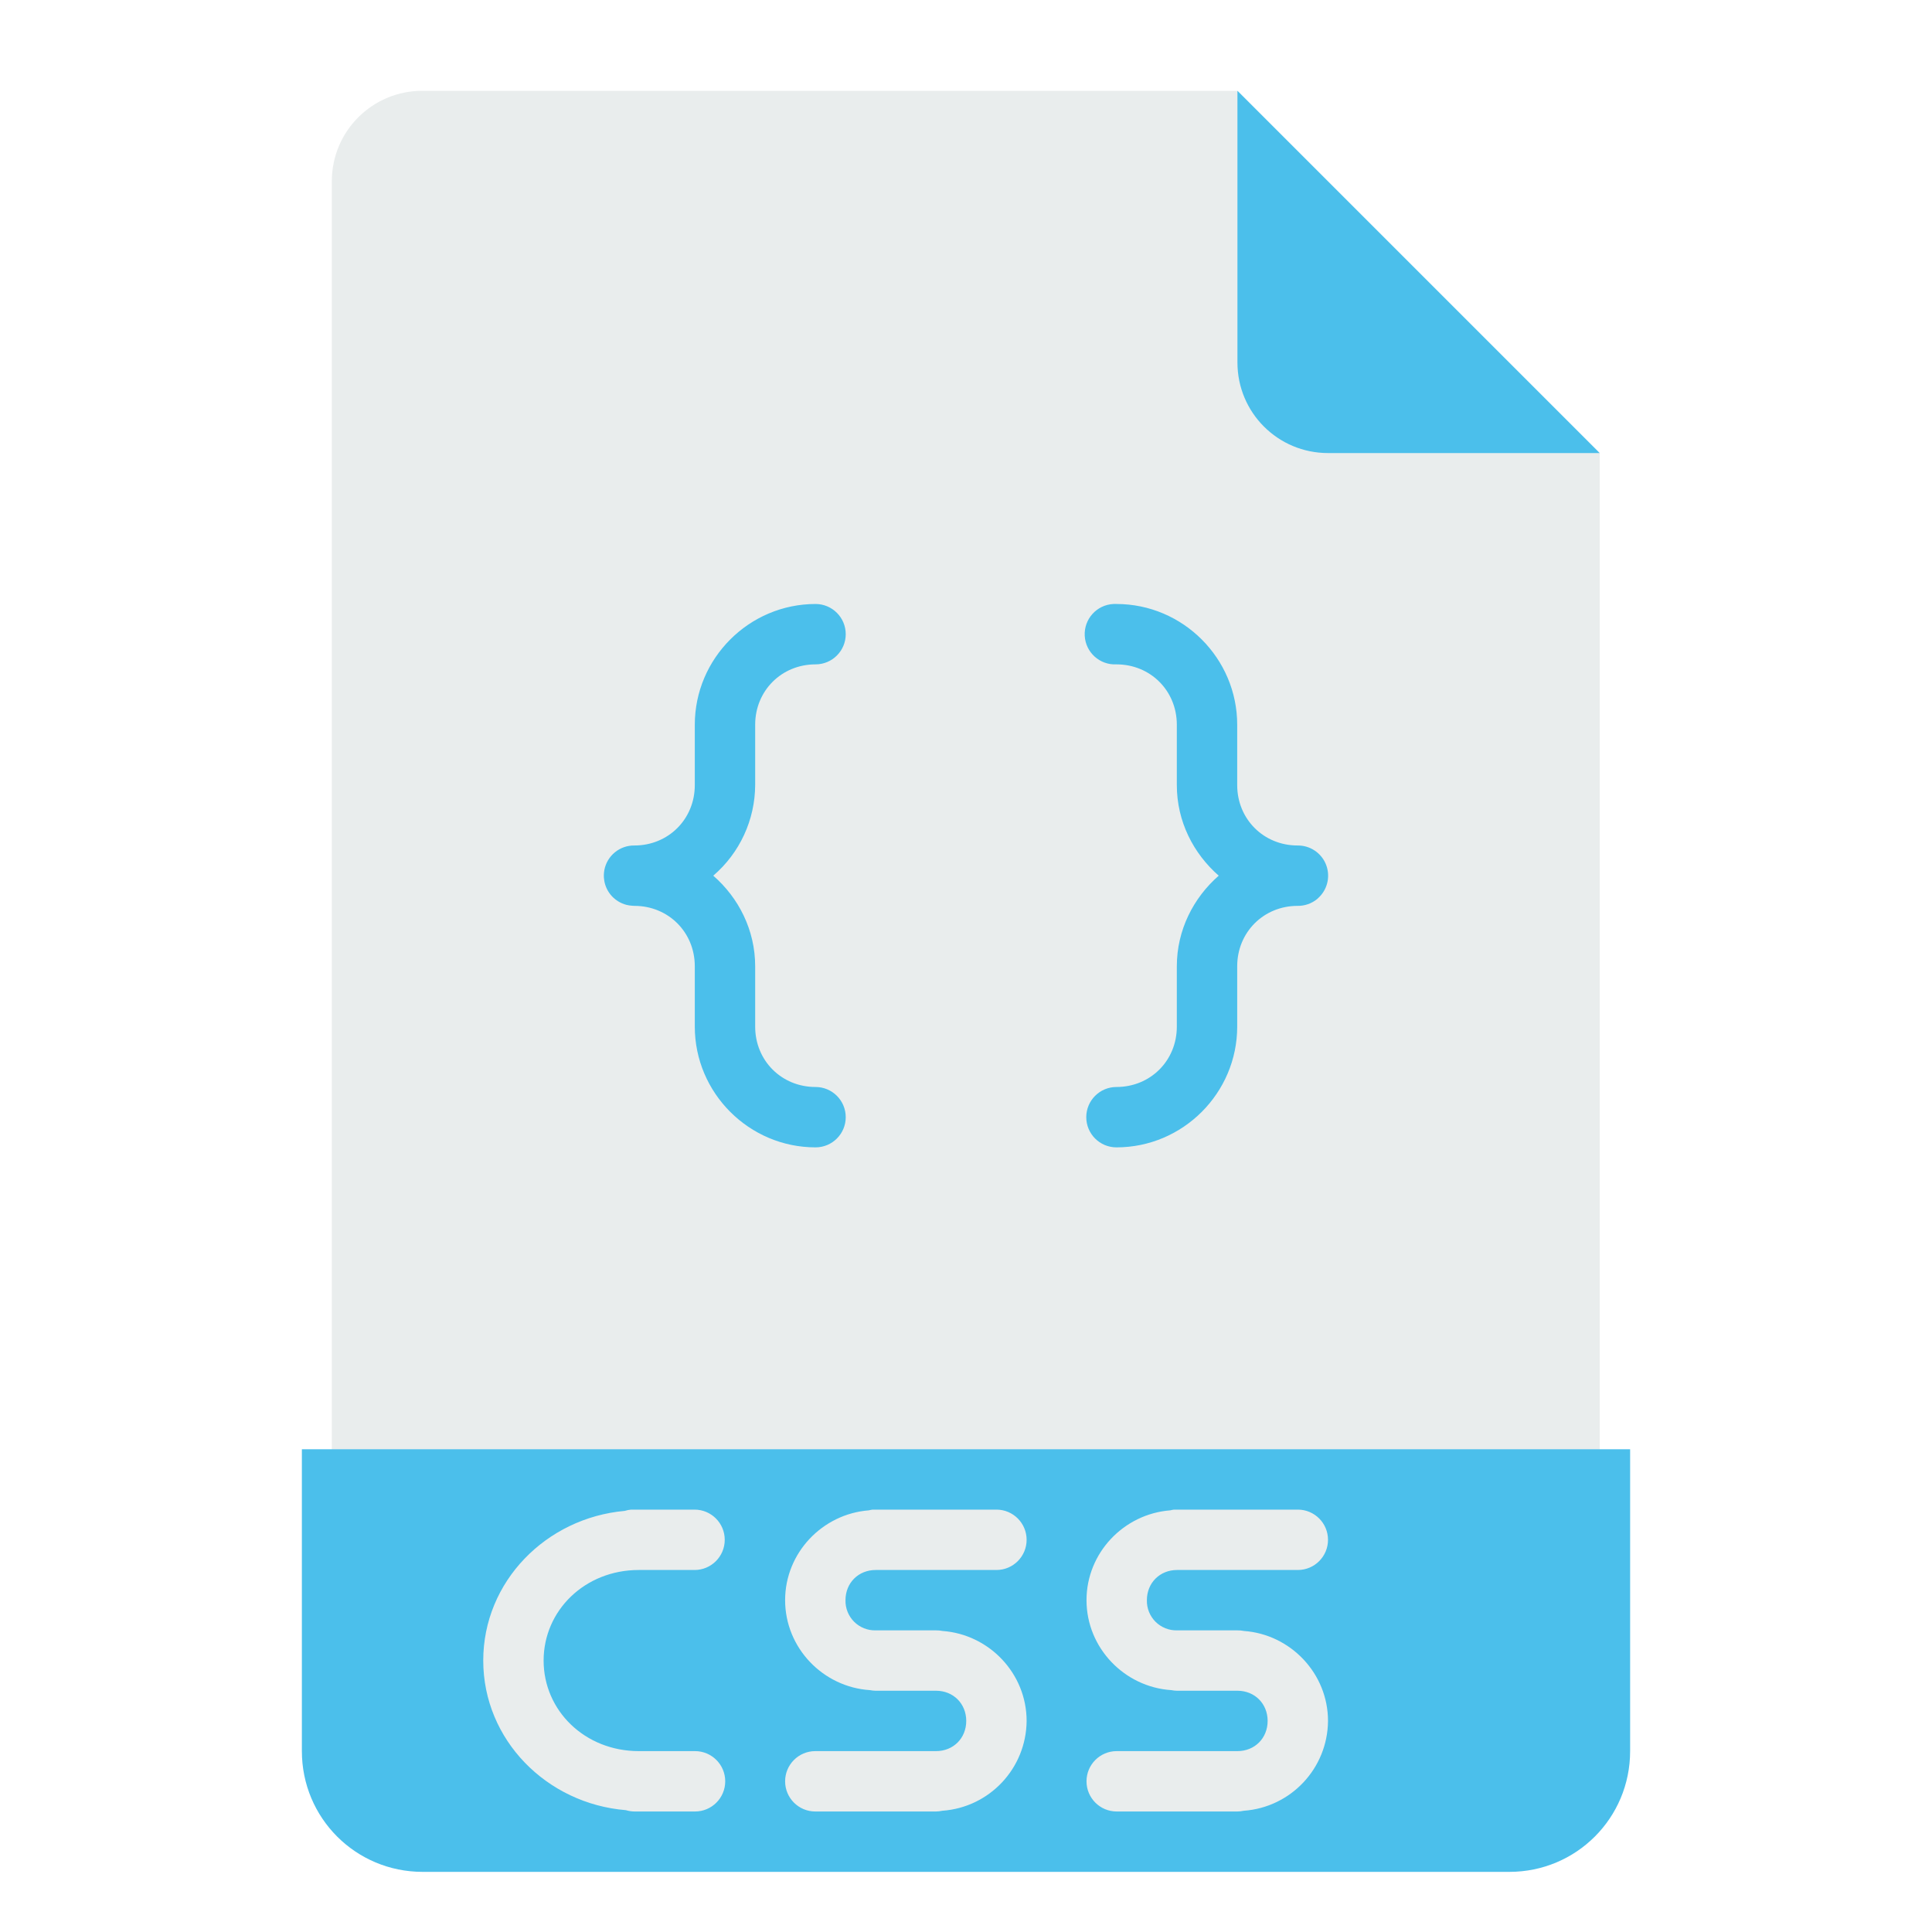
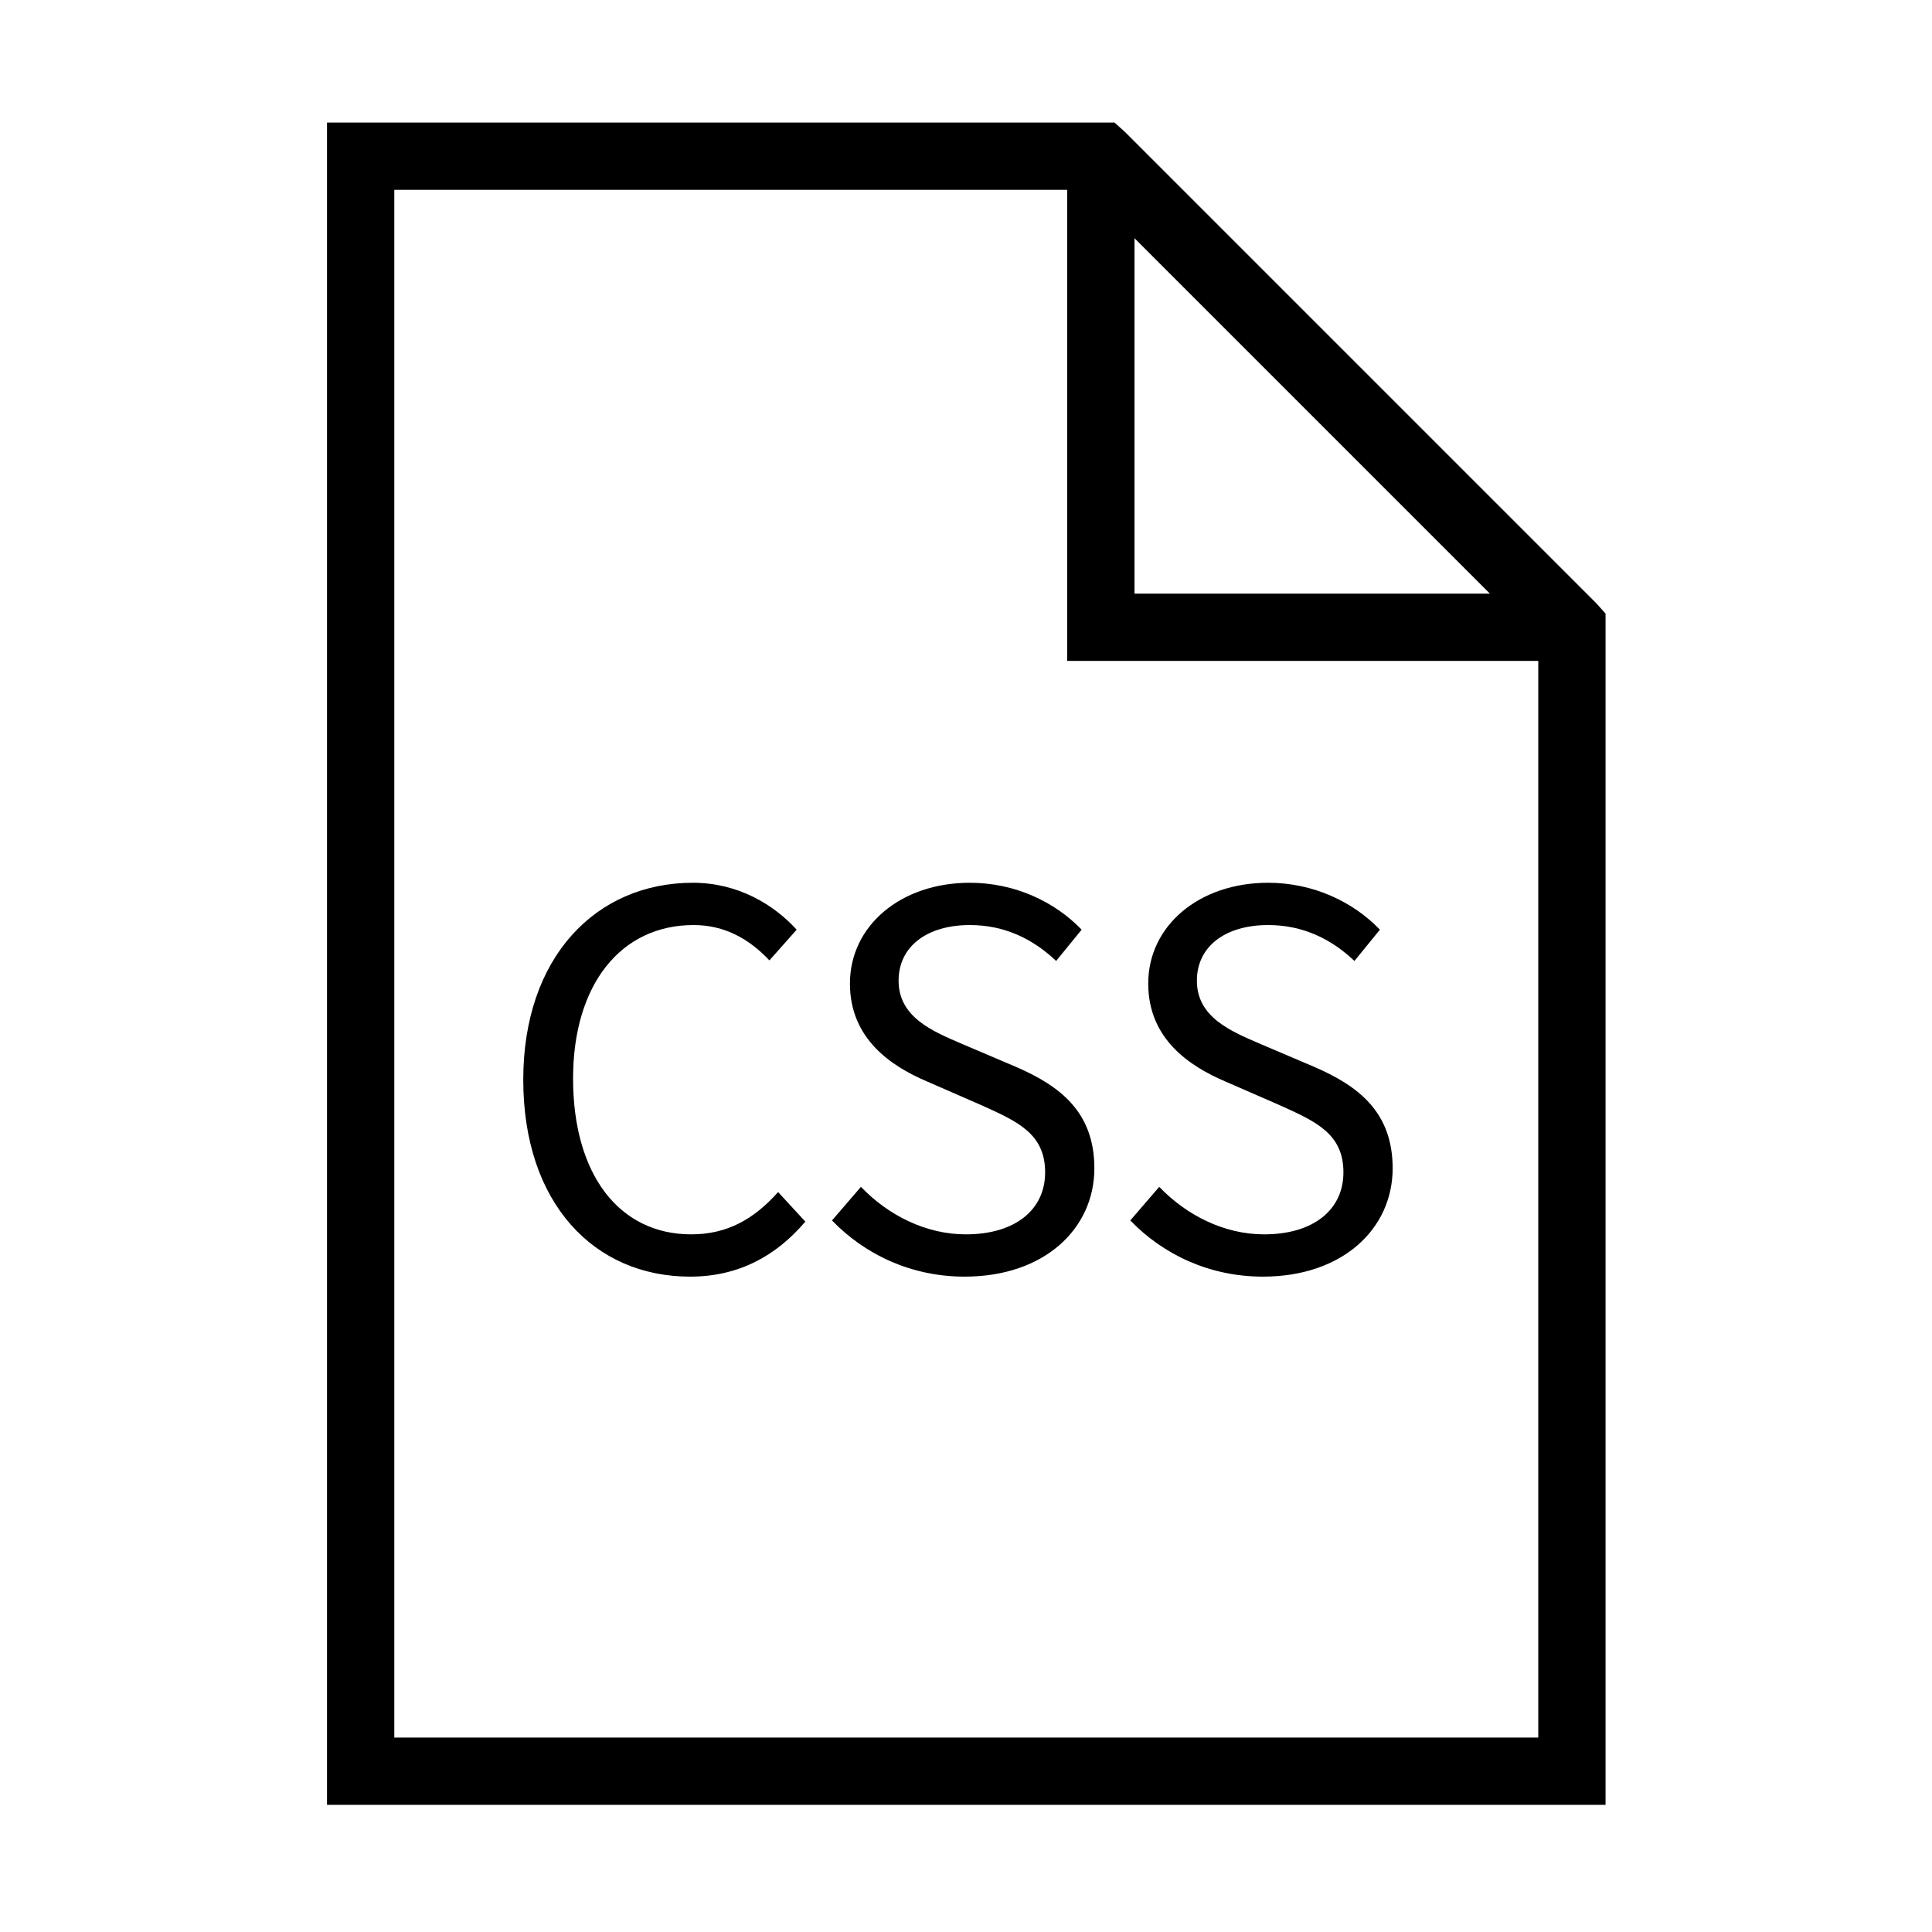
<svg xmlns="http://www.w3.org/2000/svg" class="icon" width="20px" height="20.00px" viewBox="0 0 1024 1024" version="1.1">
-   <path d="M847.872 240.128v688c0 26.56-21.408 48-48 48h-576c-26.56 0-48-21.44-48-48v-832c0-26.592 21.44-48 48-48h432z" fill="#E9EDED" />
-   <path d="M160 768.128v160c0 35.456 28.544 64 64 64h576c35.456 0 64-28.544 64-64v-160H160z" fill="#4BBFEB" />
-   <path d="M847.872 240.128h-144c-26.56 0-48-21.44-48-48v-144" fill="#4BBFEB" />
-   <path d="M432.256 320.128c-35.2 0-64 28.8-64 64v32c0 18.016-14.016 32-32 32a16 16 0 0 0-15.936 12.992 16 16 0 0 0 0 0.064 16 16 0 0 0 4.736 14.56 16 16 0 0 0 2.496 1.92 16 16 0 0 0 4.448 1.92 16 16 0 0 0 3.136 0.48 16 16 0 0 0 1.12 0.064c17.984 0 32 13.984 32 32v32c0 35.2 28.8 64 64 64a16 16 0 1 0 0-32c-18.016 0-32-13.984-32-32v-32c0-19.136-8.736-36.256-22.208-48a63.68 63.68 0 0 0 22.208-48v-32c0-18.016 13.984-32 32-32a16 16 0 1 0 0-32z m157.856 0a16 16 0 0 0 1.632 32c18.016 0 32 13.984 32 32v32c0 19.168 8.736 36.224 22.208 48-13.44 11.744-22.208 28.864-22.208 48v32c0 18.016-13.984 32-32 32a16 16 0 1 0 0 32c35.2 0 64-28.8 64-64v-32c0-18.016 14.016-32 32-32a16 16 0 0 0 10.368-3.616 16 16 0 0 0 1.216-1.152 16 16 0 0 0-11.584-27.232c-17.984 0-32-13.984-32-32v-32c0-35.2-28.8-64-64-64a16 16 0 0 0-1.6 0z" fill="#4BBFEB" />
-   <path d="M334.496 800.128a16 16 0 0 0-3.36 0.672c-41.664 3.712-75.008 37.44-75.008 79.328 0 42.08 33.696 75.904 75.616 79.296a16 16 0 0 0 4.64 0.704h32a16 16 0 1 0 0-32h-29.824c-28.544 0-50.432-21.44-50.432-48s21.888-48 50.432-48h29.568a16 16 0 1 0 0-32h-32a16 16 0 0 0-1.6 0z m128 0a16 16 0 0 0-1.984 0.384c-24.64 1.92-44.384 22.528-44.384 47.616 0 25.28 20.064 46.08 44.992 47.68a16 16 0 0 0 3.008 0.32h32c9.152 0 16 6.848 16 16 0 9.152-6.848 16-16 16h-64a16 16 0 1 0 0 32h64a16 16 0 0 0 3.296-0.384 48.096 48.096 0 0 0 44.704-47.616c0-25.152-19.84-45.888-44.576-47.68a16 16 0 0 0-3.424-0.32h-32a15.616 15.616 0 0 1-16-16c0-9.152 6.848-16 16-16h64a16 16 0 1 0 0-32h-62.88a16 16 0 0 0-1.12 0 16 16 0 0 0-1.6 0z m159.744 0a16 16 0 0 0-1.984 0.384c-24.64 1.92-44.384 22.528-44.384 47.616 0 25.28 20.096 46.08 44.992 47.68a16 16 0 0 0 3.008 0.32h32c9.152 0 16 6.848 16 16 0 9.152-6.848 16-16 16h-64a16 16 0 1 0 0 32h64a16 16 0 0 0 3.328-0.384 48.096 48.096 0 0 0 44.672-47.616c0-25.152-19.84-45.888-44.544-47.68a16 16 0 0 0-3.456-0.32h-32a15.616 15.616 0 0 1-16-16c0-9.152 6.848-16 16-16h64a16 16 0 1 0 0-32h-62.88a16 16 0 0 0-1.12 0 16 16 0 0 0-1.6 0z" fill="#E9EDED" />
+   <path d="M173.32 64.959l0 17.833 0 855.984 0 17.833 17.833 0 641.989 0 17.833 0 0-17.833L850.975 332.455l0-7.245-5.015-5.573L596.297 69.976l-5.573-5.015-7.245 0L191.154 64.961 173.32 64.961zM208.987 100.626l356.66 0L565.647 332.455l0 17.833 17.833 0 231.829 0 0 570.656L208.987 920.944 208.987 100.626zM601.312 126.261l188.361 188.361L601.312 314.622 601.312 126.261zM367.287 467.885c23.945 0 42.98 11.666 54.953 24.866l-14.43 16.271c-10.745-11.359-23.638-18.727-40.216-18.727-38.375 0-63.855 31.314-63.855 81.354 0 50.654 24.252 82.582 62.627 82.582 19.033 0 33.155-7.983 46.049-22.41l14.43 15.657c-15.657 18.42-35.612 29.164-61.092 29.164-50.654 0-88.414-38.681-88.414-104.378C277.337 507.487 315.712 467.885 367.287 467.885zM456.317 629.058c14.43 15.043 34.384 25.174 55.567 25.174 26.402 0 42.059-13.201 42.059-32.849 0-20.569-14.736-27.015-33.769-35.612l-28.858-12.587c-18.727-7.983-40.83-22.41-40.83-51.883 0-30.699 27.015-53.417 63.548-53.417 23.945 0 45.129 10.131 59.25 24.866l-13.508 16.578c-12.28-11.666-27.322-19.033-45.743-19.033-22.717 0-37.76 11.359-37.76 29.471 0 19.34 17.806 26.708 33.463 33.463l28.857 12.28c23.331 10.13 41.444 23.945 41.444 53.724 0 31.928-26.401 57.409-68.766 57.409-28.244 0-52.804-11.665-70.302-29.778L456.317 629.058zM614.417 629.058c14.43 15.043 34.384 25.174 55.567 25.174 26.402 0 42.059-13.201 42.059-32.849 0-20.569-14.736-27.015-33.769-35.612l-28.858-12.587c-18.727-7.983-40.83-22.41-40.83-51.883 0-30.699 27.015-53.417 63.548-53.417 23.945 0 45.129 10.131 59.25 24.866l-13.508 16.578c-12.28-11.666-27.322-19.033-45.743-19.033-22.717 0-37.76 11.359-37.76 29.471 0 19.34 17.806 26.708 33.463 33.463l28.857 12.28c23.331 10.13 41.444 23.945 41.444 53.724 0 31.928-26.401 57.409-68.766 57.409-28.244 0-52.804-11.665-70.302-29.778L614.417 629.058z" />
</svg>
